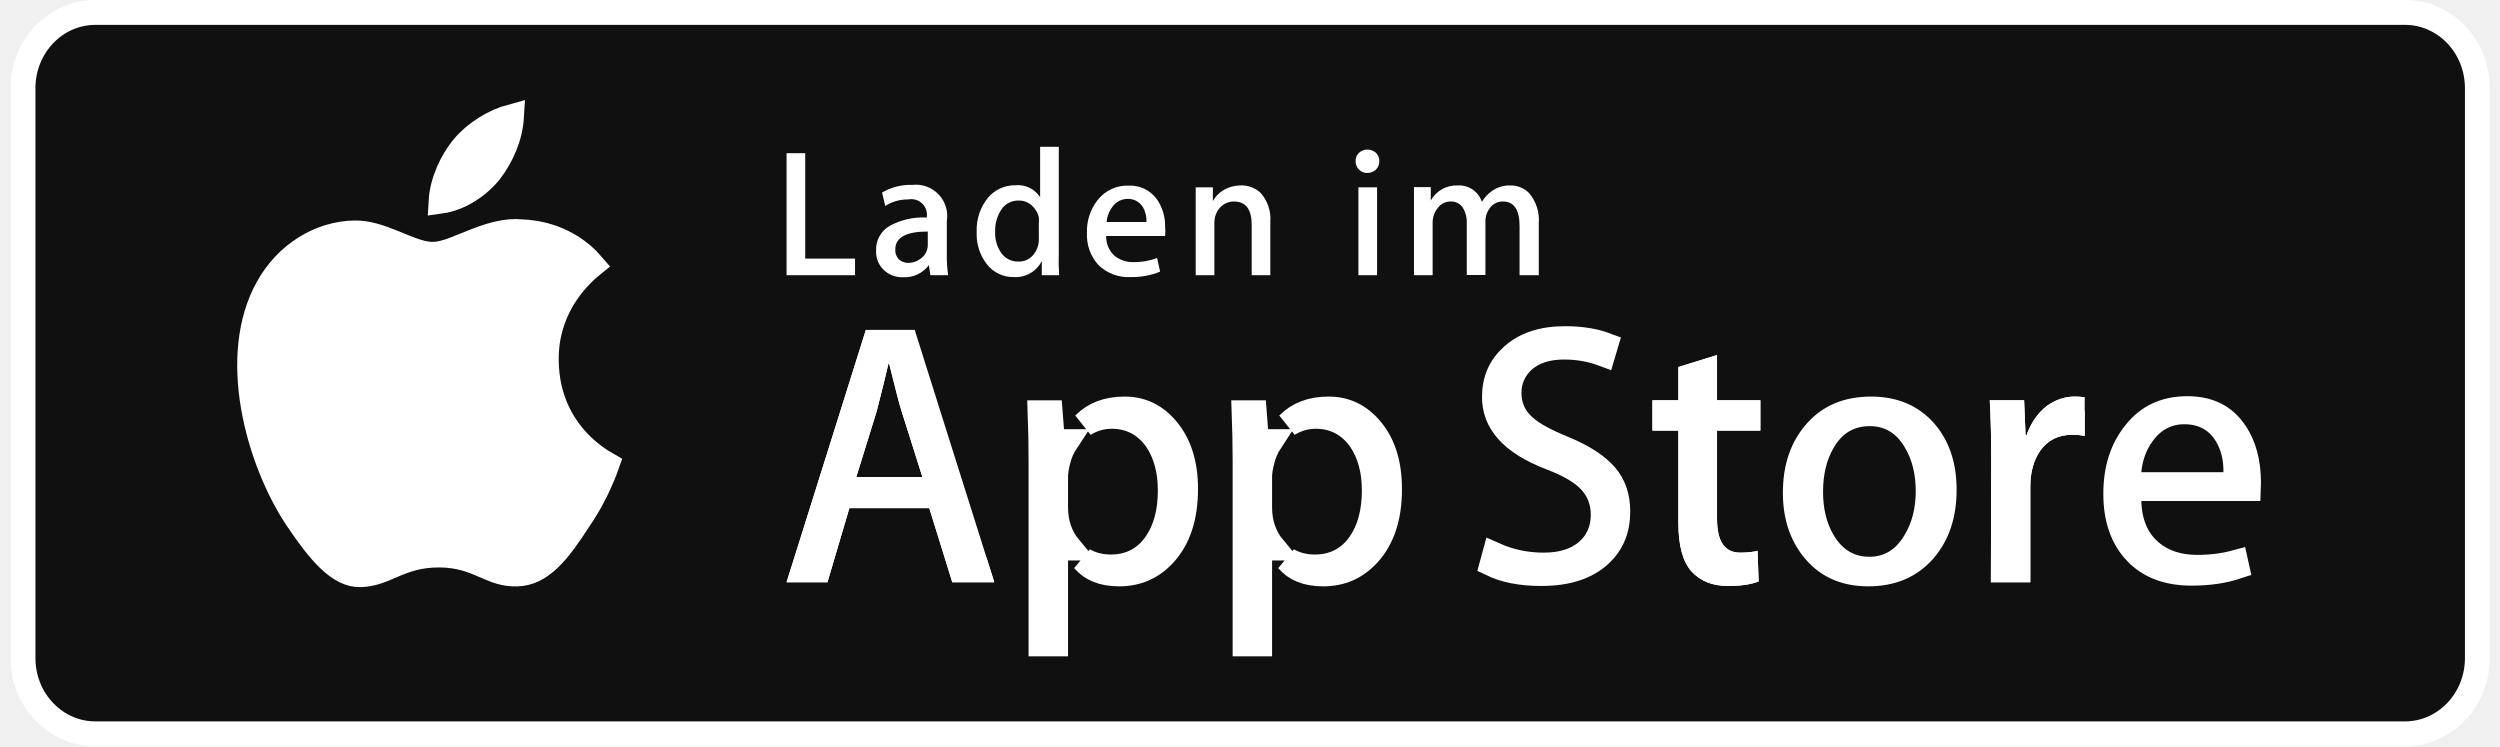
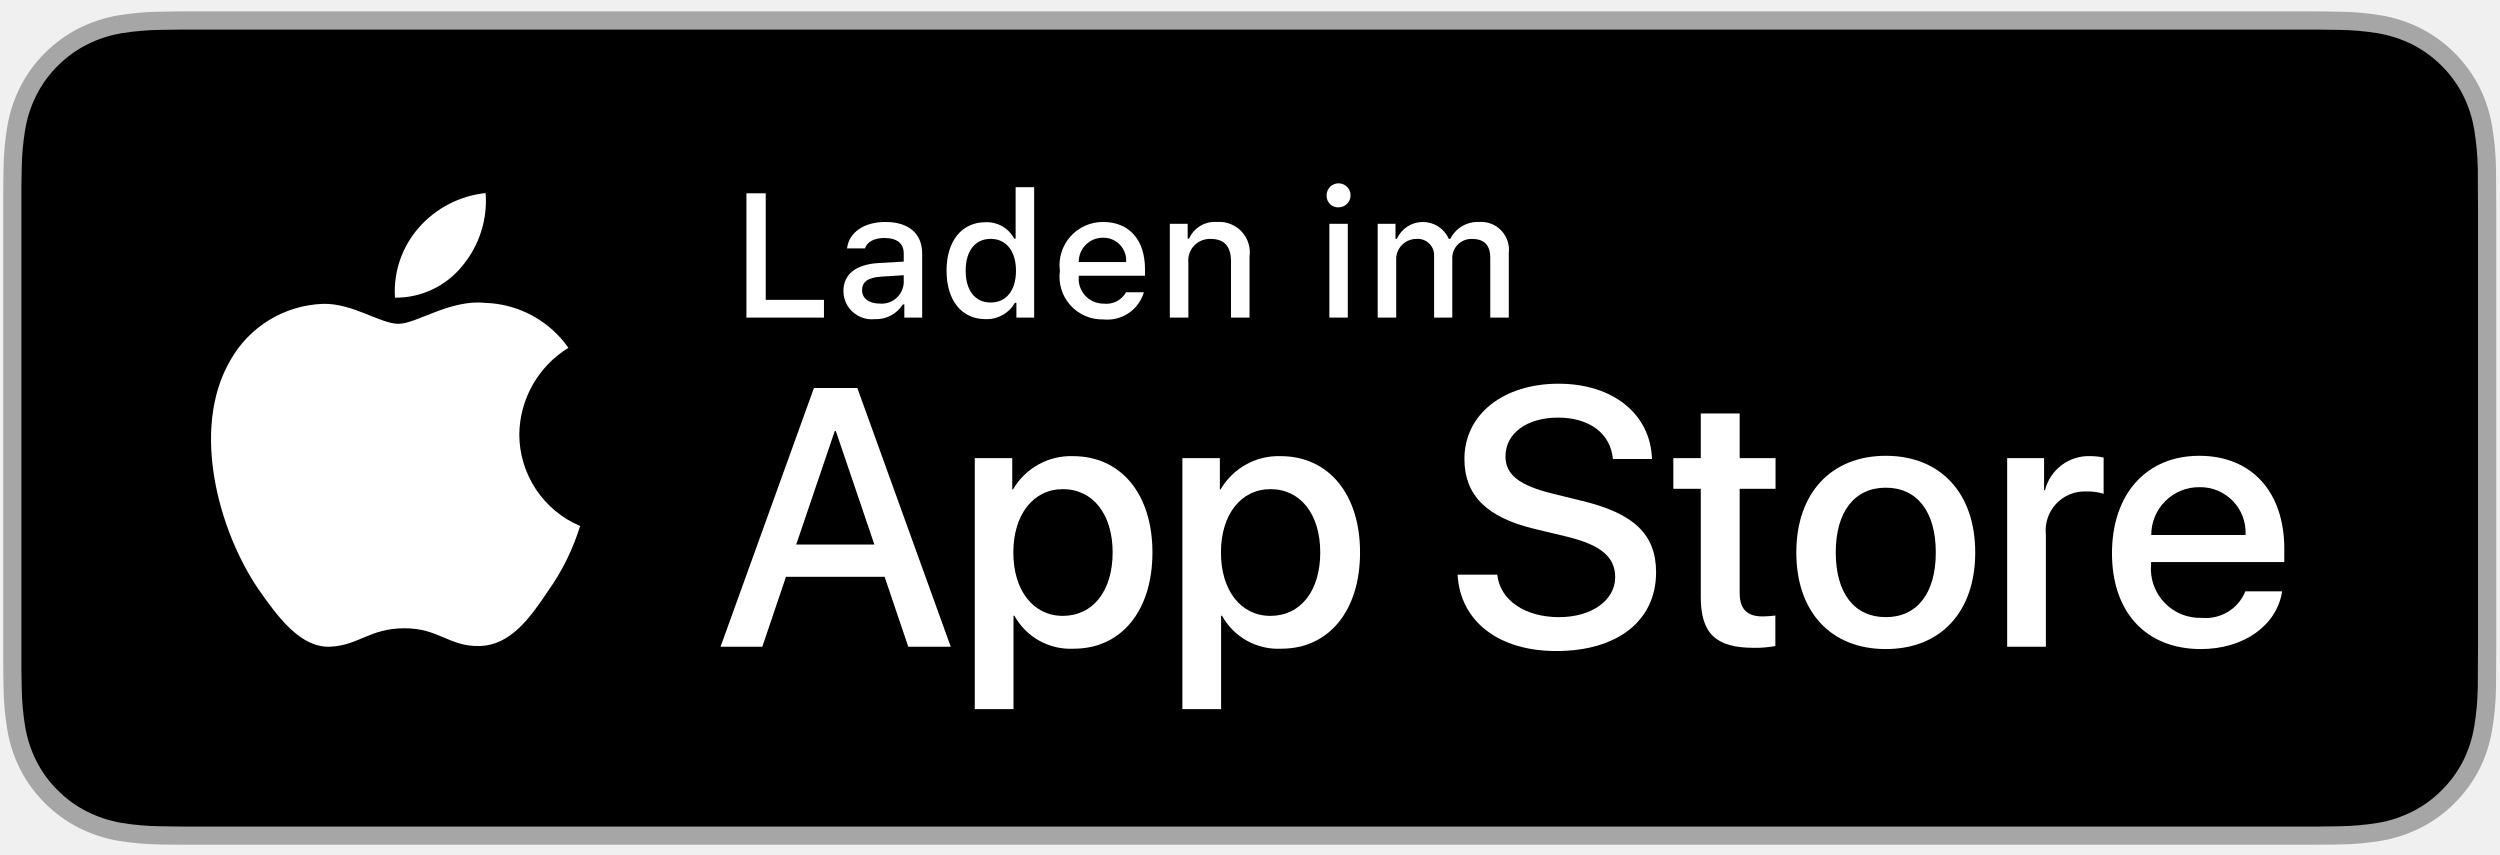
- <svg xmlns="http://www.w3.org/2000/svg" width="134" height="40" viewBox="0 0 134 40" fill="none">
-   <path d="M128.912 39.333H5.108C2.993 39.333 1.233 37.54 1.233 35.27V4.73C1.233 2.46 2.993 0.667 5.108 0.667H128.912C131.027 0.667 132.787 2.46 132.787 4.73V35.27C132.787 37.54 131.027 39.333 128.912 39.333Z" fill="#101010" stroke="white" stroke-width="1.333" />
-   <path d="M45.88 14.75H42.16V8.21H43.16V13.86H45.83V14.74L45.88 14.75Z" fill="white" />
-   <path d="M50.819 14.75H49.869L49.789 14.21C49.63 14.424 49.421 14.595 49.18 14.708C48.94 14.821 48.675 14.874 48.409 14.86C48.209 14.869 48.009 14.835 47.823 14.761C47.637 14.687 47.468 14.574 47.329 14.43C47.202 14.298 47.104 14.141 47.04 13.969C46.977 13.797 46.949 13.613 46.959 13.43C46.948 13.166 47.009 12.903 47.136 12.67C47.263 12.438 47.451 12.244 47.679 12.11C48.291 11.777 48.983 11.622 49.679 11.66V11.62C49.696 11.488 49.681 11.353 49.636 11.228C49.59 11.102 49.516 10.989 49.418 10.898C49.32 10.807 49.202 10.741 49.074 10.705C48.945 10.669 48.81 10.664 48.679 10.69C48.243 10.682 47.815 10.804 47.449 11.04L47.279 10.32C47.769 10.033 48.331 9.891 48.899 9.91C49.158 9.88 49.421 9.911 49.666 10C49.911 10.089 50.132 10.234 50.312 10.423C50.491 10.612 50.624 10.84 50.7 11.09C50.776 11.339 50.793 11.603 50.749 11.86V13.6C50.742 13.985 50.765 14.369 50.819 14.75ZM49.729 13.13V12.41C48.569 12.41 47.989 12.727 47.989 13.36C47.981 13.461 47.995 13.562 48.03 13.657C48.064 13.752 48.118 13.838 48.189 13.91C48.33 14.033 48.512 14.098 48.699 14.09C48.931 14.089 49.156 14.011 49.339 13.87C49.529 13.741 49.661 13.544 49.709 13.32C49.723 13.258 49.73 13.194 49.729 13.13Z" fill="white" />
-   <path d="M56.77 14.75H55.84V13.99C55.701 14.266 55.484 14.495 55.215 14.648C54.947 14.801 54.639 14.872 54.331 14.85C54.058 14.855 53.788 14.798 53.542 14.681C53.296 14.565 53.08 14.394 52.91 14.18C52.52 13.687 52.321 13.069 52.35 12.44C52.32 11.77 52.537 11.111 52.961 10.59C53.14 10.38 53.364 10.211 53.617 10.097C53.869 9.983 54.144 9.926 54.42 9.93C54.68 9.904 54.941 9.949 55.176 10.062C55.411 10.175 55.609 10.351 55.751 10.57V7.87H56.751V13.48C56.737 13.94 56.744 14.364 56.77 14.75ZM55.681 12.75V11.98C55.692 11.871 55.692 11.76 55.681 11.65C55.626 11.402 55.492 11.178 55.3 11.01C55.109 10.837 54.859 10.743 54.6 10.75C54.42 10.745 54.241 10.785 54.08 10.867C53.919 10.949 53.782 11.071 53.681 11.22C53.444 11.571 53.325 11.988 53.34 12.41C53.32 12.815 53.432 13.215 53.66 13.55C53.762 13.699 53.9 13.82 54.061 13.902C54.221 13.985 54.4 14.025 54.581 14.02C54.74 14.026 54.898 13.994 55.043 13.926C55.187 13.858 55.313 13.757 55.41 13.63C55.602 13.382 55.698 13.073 55.681 12.76V12.75Z" fill="white" />
-   <path d="M62.451 12.17C62.466 12.33 62.466 12.491 62.451 12.65H59.291C59.284 12.851 59.322 13.052 59.402 13.237C59.481 13.422 59.6 13.587 59.751 13.72C60.036 13.943 60.39 14.059 60.751 14.05C61.184 14.057 61.615 13.982 62.021 13.83L62.181 14.56C61.68 14.764 61.142 14.863 60.601 14.85C60.286 14.868 59.97 14.82 59.674 14.71C59.378 14.6 59.108 14.43 58.881 14.21C58.668 13.977 58.504 13.705 58.397 13.408C58.291 13.111 58.245 12.795 58.261 12.48C58.238 11.84 58.444 11.213 58.841 10.71C59.037 10.462 59.288 10.264 59.575 10.132C59.862 10 60.176 9.938 60.491 9.95C60.791 9.935 61.09 9.997 61.36 10.13C61.63 10.263 61.861 10.463 62.031 10.71C62.318 11.142 62.465 11.652 62.451 12.17ZM61.451 11.9C61.466 11.616 61.397 11.334 61.251 11.09C61.166 10.956 61.048 10.845 60.908 10.77C60.768 10.694 60.61 10.657 60.451 10.66C60.288 10.659 60.127 10.697 59.983 10.772C59.838 10.847 59.714 10.956 59.621 11.09C59.444 11.326 59.337 11.607 59.311 11.9H61.451Z" fill="white" />
-   <path d="M68.09 14.75H67.09V12.05C67.09 11.217 66.773 10.8 66.14 10.8C65.996 10.799 65.854 10.829 65.723 10.887C65.592 10.946 65.475 11.032 65.38 11.14C65.188 11.366 65.085 11.654 65.09 11.95V14.75H64.09V11.39C64.09 10.977 64.09 10.527 64.09 10.04H65.01V10.78C65.136 10.546 65.323 10.349 65.55 10.21C65.82 10.041 66.131 9.948 66.45 9.94C66.649 9.927 66.849 9.954 67.038 10.019C67.227 10.085 67.401 10.187 67.55 10.32C67.742 10.53 67.888 10.776 67.981 11.044C68.074 11.313 68.111 11.597 68.09 11.88V14.7V14.75Z" fill="white" />
-   <path d="M73.931 8.63C73.935 8.715 73.921 8.8 73.89 8.88C73.859 8.959 73.812 9.031 73.751 9.09C73.624 9.21 73.455 9.275 73.281 9.27C73.199 9.272 73.118 9.257 73.042 9.226C72.966 9.195 72.898 9.149 72.841 9.09C72.781 9.032 72.735 8.961 72.704 8.884C72.673 8.807 72.658 8.724 72.661 8.64C72.657 8.557 72.671 8.474 72.702 8.396C72.733 8.318 72.781 8.248 72.841 8.19C72.966 8.078 73.128 8.016 73.296 8.016C73.464 8.016 73.626 8.078 73.751 8.19C73.81 8.247 73.856 8.316 73.887 8.391C73.918 8.467 73.933 8.548 73.931 8.63ZM73.811 14.75H72.811V10.04H73.811V14.76V14.75Z" fill="white" />
-   <path d="M82.449 14.75H81.449V12.11C81.449 11.24 81.149 10.8 80.559 10.8C80.428 10.796 80.299 10.823 80.181 10.879C80.063 10.935 79.959 11.017 79.879 11.12C79.706 11.335 79.614 11.604 79.619 11.88V14.74H78.619V11.97C78.633 11.671 78.556 11.375 78.399 11.12C78.329 11.017 78.233 10.933 78.121 10.877C78.009 10.82 77.884 10.794 77.759 10.8C77.623 10.798 77.488 10.829 77.366 10.89C77.245 10.951 77.139 11.04 77.059 11.15C76.881 11.375 76.786 11.654 76.789 11.94V14.75H75.789V11.38C75.789 10.967 75.789 10.517 75.789 10.03H76.689V10.75C76.83 10.495 77.04 10.284 77.294 10.141C77.548 9.998 77.838 9.928 78.129 9.94C78.413 9.922 78.694 9.998 78.93 10.158C79.165 10.317 79.341 10.55 79.429 10.82C79.567 10.585 79.754 10.384 79.979 10.23C80.272 10.027 80.623 9.925 80.979 9.94C81.166 9.94 81.352 9.978 81.524 10.052C81.696 10.126 81.851 10.234 81.979 10.37C82.344 10.816 82.523 11.386 82.479 11.96V14.76L82.449 14.75Z" fill="white" />
-   <path d="M29.28 19.304C29.299 21.482 30.236 22.954 31.178 23.872C31.673 24.355 32.17 24.686 32.537 24.894C32.479 25.06 32.402 25.263 32.306 25.495C32.035 26.149 31.619 27.005 31.027 27.863L31.022 27.871L31.017 27.878C30.493 28.684 29.998 29.41 29.442 29.943C28.899 30.463 28.346 30.753 27.701 30.764L27.696 30.764C27.02 30.779 26.579 30.587 25.989 30.33L25.979 30.326C25.366 30.059 24.637 29.748 23.528 29.748C22.42 29.748 21.684 30.035 21.057 30.303C21.017 30.32 20.978 30.337 20.94 30.354C20.383 30.593 19.956 30.777 19.334 30.803C18.772 30.825 18.213 30.54 17.614 29.963C17.015 29.387 16.467 28.607 15.921 27.809C14.895 26.271 13.972 24.083 13.58 21.804C13.187 19.518 13.341 17.222 14.364 15.404L14.364 15.404L14.365 15.401C15.351 13.631 17.134 12.516 19.004 12.486L19.007 12.486C19.683 12.472 20.367 12.707 21.082 12.997C21.168 13.032 21.256 13.069 21.345 13.105C21.606 13.213 21.874 13.323 22.122 13.41C22.453 13.527 22.826 13.632 23.196 13.632C23.575 13.632 23.979 13.503 24.33 13.373C24.523 13.302 24.754 13.207 24.987 13.113C25.163 13.041 25.34 12.969 25.5 12.907C26.328 12.586 27.163 12.339 27.97 12.426L27.996 12.428L28.021 12.429C28.683 12.449 30.438 12.678 31.748 14.198C30.846 14.93 29.255 16.604 29.28 19.304ZM29.28 19.304C29.28 19.304 29.28 19.303 29.28 19.303L29.947 19.298L29.28 19.304C29.28 19.304 29.28 19.304 29.28 19.304Z" fill="white" stroke="white" stroke-width="1.333" />
-   <path d="M24.843 7.878L24.843 7.877C25.482 7.109 26.502 6.492 27.419 6.247C27.355 7.331 26.893 8.389 26.247 9.222C25.572 10.036 24.597 10.643 23.641 10.779C23.702 9.713 24.232 8.611 24.843 7.878Z" fill="white" stroke="white" stroke-width="1.333" />
-   <mask id="path-11-inside-1_36449_17254" fill="white">
-     <path d="M49.44 25.568L48.324 22.038C48.207 21.678 47.986 20.828 47.659 19.492H47.62C47.49 20.066 47.279 20.916 46.993 22.038L45.897 25.568H49.44ZM53.294 31.208H51.042L49.809 27.236H45.527L44.352 31.208H42.16L46.409 17.686H49.029" />
-   </mask>
-   <path d="M49.44 25.568L48.324 22.038C48.207 21.678 47.986 20.828 47.659 19.492H47.62C47.49 20.066 47.279 20.916 46.993 22.038L45.897 25.568H49.44ZM53.294 31.208H51.042L49.809 27.236H45.527L44.352 31.208H42.16L46.409 17.686H49.029" fill="white" />
-   <path d="M49.44 25.568V26.902H51.259L50.711 25.167L49.44 25.568ZM48.324 22.038L49.596 21.636L49.592 21.623L48.324 22.038ZM47.659 19.492L48.954 19.175L48.705 18.159H47.659V19.492ZM47.62 19.492V18.159H46.555L46.32 19.198L47.62 19.492ZM46.993 22.038L48.266 22.433L48.276 22.4L48.285 22.367L46.993 22.038ZM45.897 25.568L44.624 25.173L44.087 26.902H45.897V25.568ZM51.042 31.208L49.769 31.604L50.06 32.542H51.042V31.208ZM49.809 27.236L51.083 26.841L50.792 25.903H49.809V27.236ZM45.527 27.236V25.903H44.531L44.248 26.858L45.527 27.236ZM44.352 31.208V32.542H45.348L45.63 31.587L44.352 31.208ZM42.16 31.208L40.888 30.809L40.344 32.542H42.16V31.208ZM46.409 17.686V16.353H45.43L45.137 17.287L46.409 17.686ZM50.711 25.167L49.596 21.636L47.053 22.439L48.168 25.97L50.711 25.167ZM49.592 21.623C49.493 21.322 49.285 20.529 48.954 19.175L46.364 19.809C46.686 21.127 46.92 22.033 47.057 22.452L49.592 21.623ZM47.659 18.159H47.62V20.826H47.659V18.159ZM46.32 19.198C46.194 19.752 45.987 20.586 45.701 21.708L48.285 22.367C48.571 21.247 48.786 20.381 48.921 19.786L46.32 19.198ZM45.72 21.642L44.624 25.173L47.17 25.963L48.266 22.433L45.72 21.642ZM45.897 26.902H49.44V24.235H45.897V26.902ZM53.294 29.875H51.042V32.542H53.294V29.875ZM52.316 30.813L51.083 26.841L48.536 27.632L49.769 31.604L52.316 30.813ZM49.809 25.903H45.527V28.57H49.809V25.903ZM44.248 26.858L43.073 30.83L45.63 31.587L46.806 27.615L44.248 26.858ZM44.352 29.875H42.16V32.542H44.352V29.875ZM43.432 31.608L47.681 18.086L45.137 17.287L40.888 30.809L43.432 31.608ZM46.409 19.02H49.029V16.353H46.409V19.02Z" fill="white" mask="url(#path-11-inside-1_36449_17254)" />
-   <path d="M61.984 23.57L61.98 23.564L61.976 23.558C61.398 22.748 60.586 22.315 59.594 22.315C59.056 22.315 58.555 22.463 58.108 22.741C58.648 22.195 59.357 21.923 60.279 21.923C61.189 21.923 61.944 22.281 62.571 23.045L62.571 23.045C63.201 23.81 63.547 24.843 63.547 26.212C63.547 27.751 63.143 28.888 62.409 29.695C61.752 30.413 60.958 30.761 59.986 30.761C59.098 30.761 58.494 30.5 58.082 30.017C58.51 30.266 58.999 30.389 59.534 30.389C60.537 30.389 61.366 29.98 61.937 29.163C62.486 28.389 62.727 27.413 62.727 26.293C62.727 25.245 62.496 24.323 61.984 23.57ZM56.58 30.043V34.514H55.798V24.667C55.798 23.836 55.783 22.989 55.751 22.123H56.294L56.365 23.054L56.412 23.67H57.03H57.071H57.152C56.939 23.992 56.786 24.356 56.694 24.757C56.623 25.049 56.58 25.324 56.58 25.568V27.195C56.58 28.024 56.824 28.765 57.334 29.376H57.285H57.246H56.58V30.043Z" fill="white" stroke="white" stroke-width="1.333" />
-   <path d="M72.919 23.57L72.915 23.564L72.911 23.558C72.333 22.748 71.521 22.315 70.529 22.315C69.99 22.315 69.491 22.463 69.044 22.741C69.583 22.195 70.291 21.923 71.214 21.923C72.125 21.923 72.876 22.28 73.509 23.046C74.137 23.81 74.479 24.842 74.479 26.212C74.479 27.752 74.078 28.888 73.344 29.695C72.687 30.413 71.895 30.761 70.921 30.761C70.037 30.761 69.432 30.501 69.019 30.018C69.447 30.267 69.935 30.389 70.472 30.389C71.474 30.389 72.302 29.979 72.875 29.162C73.418 28.39 73.662 27.415 73.662 26.293C73.662 25.245 73.431 24.323 72.919 23.57ZM67.517 27.195C67.517 28.023 67.759 28.763 68.269 29.376H68.22H68.184H67.517V30.043V34.514H66.736V24.667C66.736 23.835 66.719 22.988 66.687 22.123H67.232L67.303 23.054L67.35 23.67H67.968H68.008H68.087C67.875 23.993 67.725 24.356 67.634 24.755C67.56 25.05 67.517 25.324 67.517 25.568V27.195Z" fill="white" stroke="white" stroke-width="1.333" />
-   <path d="M79.975 30.239L80.111 29.739C80.932 30.105 81.811 30.288 82.742 30.288C83.633 30.288 84.424 30.084 85.027 29.586L85.027 29.586L85.03 29.584C85.635 29.078 85.933 28.392 85.933 27.594C85.933 26.886 85.693 26.249 85.198 25.741C84.732 25.263 84.017 24.874 83.136 24.539C80.947 23.7 80.102 22.584 80.102 21.284C80.102 20.357 80.429 19.63 81.089 19.052L81.089 19.052C81.748 18.473 82.654 18.151 83.877 18.151C84.746 18.151 85.471 18.272 86.065 18.494L85.924 18.968C85.271 18.724 84.568 18.604 83.819 18.604C82.965 18.604 82.207 18.82 81.633 19.337L81.626 19.343L81.619 19.35C81.139 19.808 80.884 20.39 80.884 21.057C80.884 21.779 81.163 22.404 81.715 22.88C82.159 23.282 82.89 23.663 83.821 24.042C84.9 24.487 85.628 24.982 86.07 25.5C86.488 25.992 86.714 26.617 86.714 27.416C86.714 28.395 86.391 29.148 85.756 29.735C85.053 30.378 84.039 30.741 82.618 30.741C81.52 30.741 80.65 30.563 79.975 30.239Z" fill="white" stroke="white" stroke-width="1.333" />
-   <mask id="path-16-inside-2_36449_17254" fill="white">
-     <path d="M94.362 23.082H92.033V27.816C92.033 29.02 92.444 29.622 93.269 29.622C93.644 29.622 93.958 29.59 94.206 29.523L94.263 31.166C93.85 31.329 93.3 31.408 92.622 31.408C91.788 31.408 91.135 31.147 90.663 30.627C90.195 30.105 89.959 29.227 89.959 27.998V23.082H88.57V21.456H89.959V19.672L92.033 19.029V21.456H94.362" />
-   </mask>
-   <path d="M94.362 23.082H92.033V27.816C92.033 29.02 92.444 29.622 93.269 29.622C93.644 29.622 93.958 29.59 94.206 29.523L94.263 31.166C93.85 31.329 93.3 31.408 92.622 31.408C91.788 31.408 91.135 31.147 90.663 30.627C90.195 30.105 89.959 29.227 89.959 27.998V23.082H88.57V21.456H89.959V19.672L92.033 19.029V21.456H94.362" fill="white" />
-   <path d="M92.033 23.082V21.749H90.7V23.082H92.033ZM94.206 29.523L95.538 29.476L95.48 27.8L93.86 28.235L94.206 29.523ZM94.263 31.166L94.752 32.407L95.629 32.062L95.596 31.12L94.263 31.166ZM90.663 30.627L89.671 31.517L89.675 31.522L90.663 30.627ZM89.959 23.082H91.293V21.749H89.959V23.082ZM88.57 23.082H87.237V24.416H88.57V23.082ZM88.57 21.456V20.123H87.237V21.456H88.57ZM89.959 21.456V22.789H91.293V21.456H89.959ZM89.959 19.672L89.564 18.399L88.626 18.69V19.672H89.959ZM92.033 19.029H93.367V17.22L91.638 17.756L92.033 19.029ZM92.033 21.456H90.7V22.789H92.033V21.456ZM94.362 21.749H92.033V24.416H94.362V21.749ZM90.7 23.082V27.816H93.367V23.082H90.7ZM90.7 27.816C90.7 28.528 90.814 29.298 91.241 29.923C91.731 30.639 92.483 30.955 93.269 30.955V28.288C93.225 28.288 93.251 28.281 93.311 28.31C93.378 28.342 93.423 28.389 93.442 28.418C93.456 28.437 93.434 28.415 93.41 28.31C93.387 28.205 93.367 28.045 93.367 27.816H90.7ZM93.269 30.955C93.706 30.955 94.149 30.919 94.552 30.811L93.86 28.235C93.767 28.26 93.581 28.288 93.269 28.288V30.955ZM92.873 29.57L92.931 31.213L95.596 31.12L95.538 29.476L92.873 29.57ZM93.775 29.926C93.581 30.002 93.218 30.075 92.622 30.075V32.741C93.382 32.741 94.12 32.656 94.752 32.407L93.775 29.926ZM92.622 30.075C92.088 30.075 91.823 29.921 91.652 29.732L89.675 31.522C90.446 32.373 91.488 32.741 92.622 32.741V30.075ZM91.656 29.736C91.521 29.586 91.293 29.123 91.293 27.998H88.626C88.626 29.332 88.869 30.623 89.671 31.517L91.656 29.736ZM91.293 27.998V23.082H88.626V27.998H91.293ZM89.959 21.749H88.57V24.416H89.959V21.749ZM89.904 23.082V21.456H87.237V23.082H89.904ZM88.57 22.789H89.959V20.123H88.57V22.789ZM91.293 21.456V19.672H88.626V21.456H91.293ZM90.354 20.946L92.428 20.303L91.638 17.756L89.564 18.399L90.354 20.946ZM90.7 19.029V21.456H93.367V19.029H90.7ZM92.033 22.789H94.362V20.123H92.033V22.789Z" fill="white" mask="url(#path-16-inside-2_36449_17254)" />
-   <path d="M97.341 23.146L97.341 23.146L97.343 23.144C98.053 22.341 99.012 21.923 100.294 21.923C101.52 21.923 102.456 22.332 103.162 23.122C103.845 23.905 104.208 24.926 104.208 26.253C104.208 27.62 103.833 28.684 103.121 29.505C102.387 30.336 101.416 30.761 100.141 30.761C98.912 30.761 97.993 30.352 97.305 29.565C96.6 28.756 96.229 27.722 96.229 26.413C96.229 25.033 96.614 23.963 97.341 23.146ZM103.35 26.322C103.35 25.33 103.14 24.441 102.691 23.676C102.145 22.712 101.301 22.174 100.218 22.174C99.115 22.174 98.256 22.704 97.703 23.675C97.251 24.446 97.049 25.351 97.049 26.364C97.049 27.355 97.254 28.247 97.706 29.014C98.268 29.972 99.114 30.51 100.201 30.51C101.277 30.51 102.114 29.959 102.672 28.993C103.134 28.218 103.35 27.318 103.35 26.322Z" fill="white" stroke="white" stroke-width="1.333" />
-   <mask id="path-19-inside-3_36449_17254" fill="white">
-     <path d="M111.74 23.363C111.531 23.324 111.31 23.304 111.074 23.304C110.332 23.304 109.755 23.592 109.351 24.166C109 24.676 108.825 25.317 108.825 26.091V31.208H106.712L106.729 24.529C106.729 23.403 106.703 22.38 106.652 21.456H108.493L108.57 23.324H108.625C108.849 22.683 109.202 22.166 109.683 21.779C110.154 21.431 110.663 21.256 111.211 21.256C111.406 21.256 111.584 21.271 111.74 21.296" />
-   </mask>
-   <path d="M111.74 23.363C111.531 23.324 111.31 23.304 111.074 23.304C110.332 23.304 109.755 23.592 109.351 24.166C109 24.676 108.825 25.317 108.825 26.091V31.208H106.712L106.729 24.529C106.729 23.403 106.703 22.38 106.652 21.456H108.493L108.57 23.324H108.625C108.849 22.683 109.202 22.166 109.683 21.779C110.154 21.431 110.663 21.256 111.211 21.256C111.406 21.256 111.584 21.271 111.74 21.296" fill="white" />
-   <path d="M109.351 24.166L108.26 23.399L108.253 23.411L109.351 24.166ZM108.825 31.208V32.542H110.158V31.208H108.825ZM106.712 31.208L105.379 31.205L105.376 32.542H106.712V31.208ZM106.729 24.529L108.063 24.532V24.529H106.729ZM106.652 21.456V20.123H105.244L105.321 21.529L106.652 21.456ZM108.493 21.456L109.825 21.401L109.773 20.123H108.493V21.456ZM108.57 23.324L107.238 23.379L107.291 24.657H108.57V23.324ZM108.625 23.324V24.657H109.572L109.884 23.763L108.625 23.324ZM109.683 21.779L108.891 20.706L108.869 20.723L108.847 20.74L109.683 21.779ZM111.987 22.053C111.689 21.997 111.384 21.971 111.074 21.971V24.637C111.235 24.637 111.373 24.651 111.493 24.673L111.987 22.053ZM111.074 21.971C109.928 21.971 108.931 22.446 108.26 23.399L110.442 24.933C110.579 24.739 110.735 24.637 111.074 24.637V21.971ZM108.253 23.411C107.715 24.193 107.492 25.114 107.492 26.091H110.158C110.158 25.52 110.286 25.16 110.45 24.922L108.253 23.411ZM107.492 26.091V31.208H110.158V26.091H107.492ZM108.825 29.875H106.712V32.542H108.825V29.875ZM108.046 31.212L108.063 24.532L105.396 24.525L105.379 31.205L108.046 31.212ZM108.063 24.529C108.063 23.382 108.036 22.335 107.984 21.383L105.321 21.529C105.37 22.425 105.396 23.423 105.396 24.529H108.063ZM106.652 22.789H108.493V20.123H106.652V22.789ZM107.161 21.511L107.238 23.379L109.902 23.269L109.825 21.401L107.161 21.511ZM108.57 24.657H108.625V21.99H108.57V24.657ZM109.884 23.763C110.035 23.332 110.253 23.032 110.519 22.817L108.847 20.74C108.152 21.3 107.663 22.034 107.366 22.884L109.884 23.763ZM110.474 22.852C110.734 22.66 110.97 22.59 111.211 22.59V19.923C110.357 19.923 109.573 20.203 108.891 20.706L110.474 22.852ZM111.211 22.59C111.339 22.59 111.448 22.6 111.532 22.613L111.948 19.979C111.72 19.943 111.472 19.923 111.211 19.923V22.59Z" fill="white" mask="url(#path-19-inside-3_36449_17254)" />
-   <path d="M119.174 25.976H119.826L119.841 25.325C119.857 24.578 119.698 23.892 119.335 23.298C118.839 22.481 118.048 22.073 117.081 22.073C116.166 22.073 115.41 22.481 114.863 23.228C114.433 23.802 114.182 24.483 114.112 25.249L114.046 25.976H114.776H119.174ZM117.768 30.409C118.496 30.409 119.189 30.323 119.84 30.147L119.89 30.372C119.197 30.601 118.395 30.724 117.473 30.724C116.143 30.724 115.175 30.327 114.485 29.595L114.484 29.595C113.787 28.858 113.405 27.84 113.405 26.473C113.405 25.125 113.759 24.056 114.433 23.22L114.433 23.22L114.438 23.213C115.123 22.339 116.035 21.903 117.237 21.903C118.41 21.903 119.232 22.332 119.799 23.174L119.799 23.175C120.269 23.869 120.521 24.756 120.521 25.871C120.521 25.985 120.519 26.09 120.515 26.188H114.776H114.094L114.11 26.869C114.134 27.974 114.495 28.908 115.259 29.567L115.261 29.569C115.941 30.15 116.798 30.409 117.768 30.409Z" fill="white" stroke="white" stroke-width="1.333" />
+ <svg xmlns="http://www.w3.org/2000/svg" width="120" height="41" viewBox="0 0 120 41" fill="none">
+   <g clip-path="url(#clip0_36494_74295)">
+     <path d="M110.291 0.547H9.691C9.324 0.547 8.962 0.547 8.596 0.549C8.29 0.551 7.986 0.557 7.677 0.562C7.006 0.57 6.336 0.629 5.673 0.738C5.012 0.851 4.371 1.062 3.772 1.365C3.175 1.671 2.629 2.069 2.154 2.544C1.677 3.018 1.279 3.565 0.976 4.165C0.672 4.764 0.461 5.406 0.351 6.068C0.239 6.73 0.179 7.4 0.171 8.07C0.162 8.377 0.161 8.685 0.156 8.991V32.106C0.161 32.416 0.162 32.717 0.171 33.028C0.179 33.698 0.239 34.368 0.351 35.029C0.461 35.692 0.671 36.334 0.976 36.934C1.279 37.532 1.676 38.077 2.154 38.548C2.627 39.025 3.173 39.423 3.772 39.727C4.371 40.031 5.012 40.244 5.673 40.358C6.336 40.466 7.006 40.526 7.677 40.534C7.986 40.541 8.29 40.545 8.596 40.545C8.962 40.547 9.324 40.547 9.691 40.547H110.291C110.65 40.547 111.016 40.547 111.375 40.545C111.68 40.545 111.992 40.541 112.297 40.534C112.967 40.526 113.636 40.467 114.297 40.358C114.961 40.243 115.604 40.03 116.205 39.727C116.804 39.423 117.35 39.025 117.822 38.548C118.298 38.075 118.697 37.531 119.004 36.934C119.306 36.334 119.515 35.692 119.623 35.029C119.735 34.368 119.797 33.699 119.809 33.028C119.813 32.717 119.813 32.416 119.813 32.106C119.82 31.742 119.82 31.381 119.82 31.012V10.083C119.82 9.717 119.82 9.354 119.813 8.991C119.813 8.685 119.813 8.377 119.809 8.07C119.797 7.399 119.735 6.73 119.623 6.068C119.514 5.406 119.306 4.765 119.004 4.165C118.387 2.962 117.408 1.983 116.205 1.365C115.604 1.063 114.961 0.851 114.297 0.738C113.636 0.628 112.967 0.569 112.297 0.562C111.992 0.557 111.68 0.551 111.375 0.549C111.016 0.547 110.65 0.547 110.291 0.547Z" fill="#A6A6A6" />
+     <path d="M8.599 39.672C8.294 39.672 7.997 39.668 7.695 39.661C7.069 39.653 6.444 39.599 5.826 39.498C5.249 39.399 4.691 39.214 4.169 38.95C3.652 38.688 3.18 38.345 2.772 37.934C2.358 37.527 2.013 37.055 1.751 36.537C1.487 36.016 1.304 35.457 1.208 34.88C1.106 34.26 1.05 33.633 1.042 33.005C1.036 32.794 1.027 32.092 1.027 32.092V8.991C1.027 8.991 1.036 8.3 1.042 8.097C1.05 7.469 1.105 6.844 1.208 6.225C1.303 5.646 1.486 5.086 1.751 4.562C2.012 4.045 2.355 3.573 2.766 3.165C3.177 2.752 3.65 2.407 4.168 2.142C4.689 1.879 5.247 1.696 5.822 1.598C6.442 1.497 7.069 1.442 7.697 1.434L8.6 1.422H111.368L112.281 1.435C112.904 1.442 113.525 1.496 114.14 1.597C114.721 1.696 115.284 1.88 115.811 2.145C116.848 2.68 117.693 3.526 118.226 4.565C118.486 5.084 118.667 5.64 118.761 6.214C118.865 6.838 118.923 7.469 118.935 8.101C118.938 8.384 118.938 8.688 118.938 8.991C118.945 9.366 118.945 9.723 118.945 10.083V31.012C118.945 31.375 118.945 31.73 118.938 32.087C118.938 32.412 118.938 32.71 118.934 33.017C118.922 33.638 118.865 34.257 118.763 34.87C118.669 35.451 118.487 36.014 118.223 36.54C117.959 37.053 117.616 37.52 117.207 37.926C116.799 38.34 116.326 38.685 115.808 38.948C115.282 39.214 114.72 39.4 114.14 39.498C113.522 39.599 112.897 39.654 112.271 39.661C111.978 39.668 111.671 39.672 111.373 39.672L110.289 39.674L8.599 39.672Z" fill="black" />
+     <path d="M24.926 20.847C24.937 20.013 25.159 19.194 25.571 18.468C25.983 17.742 26.572 17.133 27.283 16.695C26.831 16.05 26.235 15.519 25.542 15.145C24.849 14.77 24.079 14.562 23.292 14.538C21.612 14.361 19.984 15.543 19.129 15.543C18.256 15.543 16.939 14.555 15.52 14.584C14.602 14.614 13.708 14.881 12.924 15.359C12.14 15.837 11.494 16.51 11.047 17.312C9.113 20.661 10.556 25.582 12.409 28.288C13.335 29.614 14.419 31.094 15.836 31.042C17.223 30.984 17.741 30.157 19.416 30.157C21.074 30.157 21.56 31.042 23.006 31.008C24.495 30.984 25.433 29.677 26.327 28.339C26.993 27.395 27.506 26.351 27.846 25.247C26.981 24.881 26.243 24.269 25.724 23.486C25.205 22.704 24.927 21.786 24.926 20.847Z" fill="white" />
+     <path d="M22.196 12.758C23.007 11.784 23.407 10.531 23.31 9.267C22.07 9.397 20.925 9.99 20.103 10.927C19.701 11.384 19.393 11.917 19.196 12.494C19 13.07 18.919 13.68 18.959 14.288C19.579 14.294 20.193 14.16 20.753 13.895C21.314 13.63 21.807 13.241 22.196 12.758Z" fill="white" />
+     <path d="M42.461 27.686H37.727L36.591 31.043H34.586L39.069 18.625H41.152L45.636 31.043H43.597L42.461 27.686ZM38.218 26.138H41.97L40.12 20.69H40.068L38.218 26.138Z" fill="white" />
+     <path d="M55.317 26.517C55.317 29.33 53.812 31.138 51.539 31.138C50.963 31.168 50.391 31.035 49.887 30.755C49.383 30.475 48.969 30.058 48.691 29.554H48.648V34.038H46.789V21.989H48.588V23.495H48.622C48.913 22.993 49.335 22.578 49.842 22.297C50.35 22.015 50.925 21.876 51.505 21.895C53.803 21.895 55.317 23.711 55.317 26.517ZM53.407 26.517C53.407 24.684 52.46 23.479 51.015 23.479C49.595 23.479 48.64 24.709 48.64 26.517C48.64 28.341 49.595 29.562 51.015 29.562C52.46 29.562 53.407 28.366 53.407 26.517Z" fill="white" />
+     <path d="M65.282 26.517C65.282 29.33 63.776 31.138 61.504 31.138C60.928 31.168 60.356 31.035 59.852 30.755C59.348 30.475 58.934 30.058 58.655 29.554H58.612V34.038H56.754V21.989H58.553V23.495H58.587C58.878 22.993 59.3 22.578 59.807 22.297C60.315 22.015 60.889 21.876 61.47 21.895C63.768 21.895 65.282 23.711 65.282 26.517ZM63.372 26.517C63.372 24.684 62.425 23.479 60.98 23.479C59.56 23.479 58.605 24.709 58.605 26.517C58.605 28.341 59.56 29.562 60.98 29.562C62.425 29.562 63.372 28.366 63.372 26.517Z" fill="white" />
+     <path d="M71.867 27.583C72.005 28.814 73.201 29.623 74.836 29.623C76.402 29.623 77.529 28.814 77.529 27.704C77.529 26.74 76.85 26.163 75.24 25.767L73.631 25.38C71.351 24.829 70.292 23.763 70.292 22.032C70.292 19.89 72.159 18.418 74.811 18.418C77.435 18.418 79.233 19.89 79.294 22.032H77.418C77.306 20.793 76.281 20.045 74.784 20.045C73.287 20.045 72.263 20.802 72.263 21.903C72.263 22.781 72.917 23.298 74.518 23.693L75.886 24.029C78.434 24.632 79.492 25.655 79.492 27.471C79.492 29.795 77.642 31.25 74.698 31.25C71.944 31.25 70.085 29.829 69.965 27.583L71.867 27.583Z" fill="white" />
+     <path d="M83.504 19.847V21.989H85.226V23.461H83.504V28.452C83.504 29.227 83.849 29.589 84.606 29.589C84.81 29.585 85.014 29.571 85.217 29.546V31.009C84.876 31.072 84.531 31.101 84.185 31.095C82.352 31.095 81.637 30.406 81.637 28.65V23.461H80.32V21.989H81.637V19.847H83.504Z" fill="white" />
+     <path d="M86.223 26.517C86.223 23.668 87.9 21.878 90.517 21.878C93.142 21.878 94.811 23.668 94.811 26.517C94.811 29.373 93.15 31.155 90.517 31.155C87.884 31.155 86.223 29.373 86.223 26.517ZM92.918 26.517C92.918 24.562 92.022 23.409 90.517 23.409C89.011 23.409 88.116 24.571 88.116 26.517C88.116 28.478 89.011 29.623 90.517 29.623C92.022 29.623 92.918 28.478 92.918 26.517Z" fill="white" />
+     <path d="M96.344 21.989H98.116V23.53H98.159C98.279 23.049 98.561 22.623 98.958 22.326C99.354 22.028 99.841 21.875 100.337 21.894C100.551 21.894 100.765 21.917 100.974 21.964V23.702C100.703 23.619 100.421 23.581 100.139 23.59C99.869 23.579 99.6 23.626 99.35 23.729C99.1 23.832 98.875 23.988 98.691 24.186C98.507 24.384 98.368 24.619 98.284 24.876C98.2 25.132 98.172 25.404 98.202 25.673V31.043H96.344L96.344 21.989Z" fill="white" />
+     <path d="M109.542 28.384C109.292 30.027 107.691 31.155 105.644 31.155C103.01 31.155 101.375 29.39 101.375 26.559C101.375 23.72 103.019 21.878 105.565 21.878C108.07 21.878 109.646 23.599 109.646 26.344V26.98H103.251V27.093C103.221 27.426 103.263 27.762 103.373 28.077C103.484 28.393 103.66 28.682 103.89 28.924C104.12 29.167 104.4 29.358 104.709 29.484C105.019 29.61 105.352 29.669 105.687 29.657C106.126 29.698 106.566 29.596 106.943 29.367C107.32 29.138 107.612 28.793 107.777 28.384L109.542 28.384ZM103.26 25.681H107.786C107.803 25.382 107.757 25.082 107.653 24.801C107.548 24.52 107.386 24.263 107.178 24.047C106.969 23.832 106.718 23.661 106.441 23.547C106.164 23.433 105.865 23.377 105.565 23.384C105.263 23.382 104.963 23.44 104.683 23.555C104.403 23.669 104.148 23.839 103.934 24.052C103.719 24.266 103.55 24.52 103.434 24.799C103.318 25.079 103.259 25.379 103.26 25.681Z" fill="white" />
+     <path d="M39.55 15.245H35.828V9.278H36.755V14.393H39.55V15.245Z" fill="white" />
+     <path d="M40.484 13.971C40.484 13.161 41.088 12.693 42.159 12.627L43.379 12.557V12.168C43.379 11.692 43.065 11.424 42.457 11.424C41.961 11.424 41.617 11.606 41.519 11.924H40.658C40.749 11.151 41.477 10.655 42.498 10.655C43.627 10.655 44.264 11.217 44.264 12.168V15.245H43.408V14.612H43.338C43.195 14.839 42.995 15.024 42.757 15.148C42.52 15.272 42.253 15.331 41.985 15.319C41.796 15.338 41.605 15.318 41.425 15.26C41.244 15.201 41.077 15.105 40.936 14.978C40.794 14.851 40.681 14.696 40.603 14.522C40.526 14.349 40.485 14.161 40.484 13.971ZM43.379 13.586V13.21L42.279 13.28C41.659 13.322 41.378 13.533 41.378 13.93C41.378 14.335 41.729 14.571 42.213 14.571C42.355 14.585 42.498 14.571 42.634 14.529C42.77 14.487 42.896 14.418 43.005 14.326C43.113 14.234 43.203 14.121 43.267 13.994C43.331 13.867 43.369 13.729 43.379 13.586Z" fill="white" />
+     <path d="M45.434 12.991C45.434 11.568 46.165 10.667 47.303 10.667C47.584 10.654 47.863 10.721 48.108 10.861C48.352 11.001 48.552 11.208 48.684 11.457H48.75V8.984H49.639V15.245H48.787V14.533H48.717C48.575 14.781 48.369 14.985 48.119 15.123C47.87 15.262 47.588 15.329 47.303 15.319C46.157 15.319 45.434 14.418 45.434 12.991ZM46.352 12.991C46.352 13.946 46.802 14.521 47.555 14.521C48.304 14.521 48.767 13.938 48.767 12.995C48.767 12.057 48.299 11.465 47.555 11.465C46.807 11.465 46.352 12.044 46.352 12.991Z" fill="white" />
+     <path d="M54.906 14.029C54.785 14.44 54.524 14.796 54.167 15.034C53.81 15.273 53.381 15.378 52.955 15.332C52.658 15.339 52.363 15.283 52.091 15.165C51.818 15.047 51.575 14.872 51.377 14.651C51.179 14.43 51.031 14.168 50.945 13.884C50.858 13.601 50.834 13.301 50.875 13.007C50.835 12.712 50.859 12.412 50.946 12.128C51.032 11.843 51.179 11.58 51.376 11.357C51.573 11.134 51.815 10.956 52.087 10.835C52.359 10.714 52.653 10.652 52.951 10.655C54.204 10.655 54.96 11.511 54.96 12.925V13.235H51.78V13.285C51.766 13.45 51.787 13.616 51.841 13.773C51.895 13.93 51.981 14.073 52.094 14.195C52.207 14.316 52.344 14.413 52.497 14.478C52.649 14.544 52.813 14.576 52.979 14.575C53.192 14.6 53.407 14.562 53.598 14.465C53.789 14.367 53.946 14.216 54.05 14.029L54.906 14.029ZM51.78 12.578H54.054C54.066 12.427 54.045 12.275 53.994 12.132C53.943 11.989 53.863 11.859 53.758 11.749C53.654 11.639 53.528 11.552 53.388 11.494C53.248 11.436 53.097 11.408 52.946 11.411C52.792 11.409 52.64 11.438 52.497 11.496C52.355 11.554 52.226 11.64 52.117 11.748C52.008 11.857 51.922 11.987 51.865 12.129C51.807 12.271 51.778 12.424 51.78 12.578Z" fill="white" />
+     <path d="M56.152 10.742H57.008V11.457H57.074C57.187 11.2 57.377 10.985 57.618 10.841C57.859 10.697 58.138 10.632 58.418 10.655C58.637 10.638 58.857 10.671 59.062 10.751C59.266 10.832 59.45 10.957 59.6 11.117C59.75 11.278 59.861 11.471 59.926 11.681C59.992 11.89 60.009 12.112 59.977 12.329V15.245H59.088V12.553C59.088 11.829 58.773 11.469 58.116 11.469C57.968 11.462 57.819 11.488 57.681 11.543C57.543 11.599 57.419 11.684 57.316 11.793C57.214 11.901 57.137 12.03 57.089 12.171C57.042 12.312 57.025 12.462 57.041 12.61V15.245H56.152L56.152 10.742Z" fill="white" />
+     <path d="M63.677 9.41C63.67 9.295 63.698 9.181 63.757 9.081C63.816 8.982 63.903 8.903 64.008 8.854C64.112 8.806 64.229 8.789 64.343 8.807C64.456 8.826 64.562 8.878 64.646 8.957C64.73 9.036 64.788 9.138 64.813 9.251C64.838 9.363 64.829 9.481 64.787 9.588C64.744 9.695 64.671 9.787 64.575 9.852C64.48 9.917 64.367 9.952 64.252 9.952C64.178 9.955 64.105 9.944 64.035 9.919C63.966 9.893 63.903 9.854 63.849 9.804C63.795 9.753 63.752 9.692 63.723 9.624C63.693 9.557 63.678 9.484 63.677 9.41ZM63.81 10.742H64.694V15.245H63.81V10.742Z" fill="white" />
+     <path d="M66.129 10.742H66.984V11.465H67.051C67.158 11.224 67.333 11.019 67.554 10.875C67.775 10.731 68.033 10.655 68.297 10.655C68.561 10.655 68.82 10.731 69.041 10.875C69.262 11.019 69.437 11.224 69.544 11.465H69.614C69.74 11.213 69.936 11.002 70.179 10.858C70.422 10.714 70.701 10.643 70.983 10.655C71.181 10.639 71.379 10.666 71.564 10.736C71.75 10.806 71.917 10.916 72.055 11.059C72.192 11.201 72.297 11.372 72.36 11.559C72.424 11.747 72.445 11.946 72.422 12.143V15.245H71.533V12.375C71.533 11.767 71.243 11.469 70.66 11.469C70.535 11.464 70.409 11.485 70.292 11.53C70.175 11.575 70.068 11.644 69.979 11.733C69.89 11.821 69.82 11.928 69.773 12.044C69.727 12.161 69.706 12.286 69.71 12.412V15.245H68.837V12.288C68.843 12.175 68.824 12.062 68.781 11.956C68.739 11.851 68.674 11.756 68.592 11.678C68.509 11.601 68.411 11.542 68.303 11.505C68.196 11.469 68.082 11.457 67.969 11.469C67.838 11.471 67.71 11.5 67.591 11.553C67.472 11.606 67.365 11.682 67.276 11.778C67.187 11.873 67.118 11.985 67.074 12.108C67.03 12.23 67.01 12.361 67.018 12.491V15.245H66.129L66.129 10.742Z" fill="white" />
+   </g>
+   <defs>
+     <clipPath id="clip0_36494_74295">
+       <rect width="119.664" height="40" fill="white" transform="translate(0.15625 0.546875)" />
+     </clipPath>
+   </defs>
</svg>
